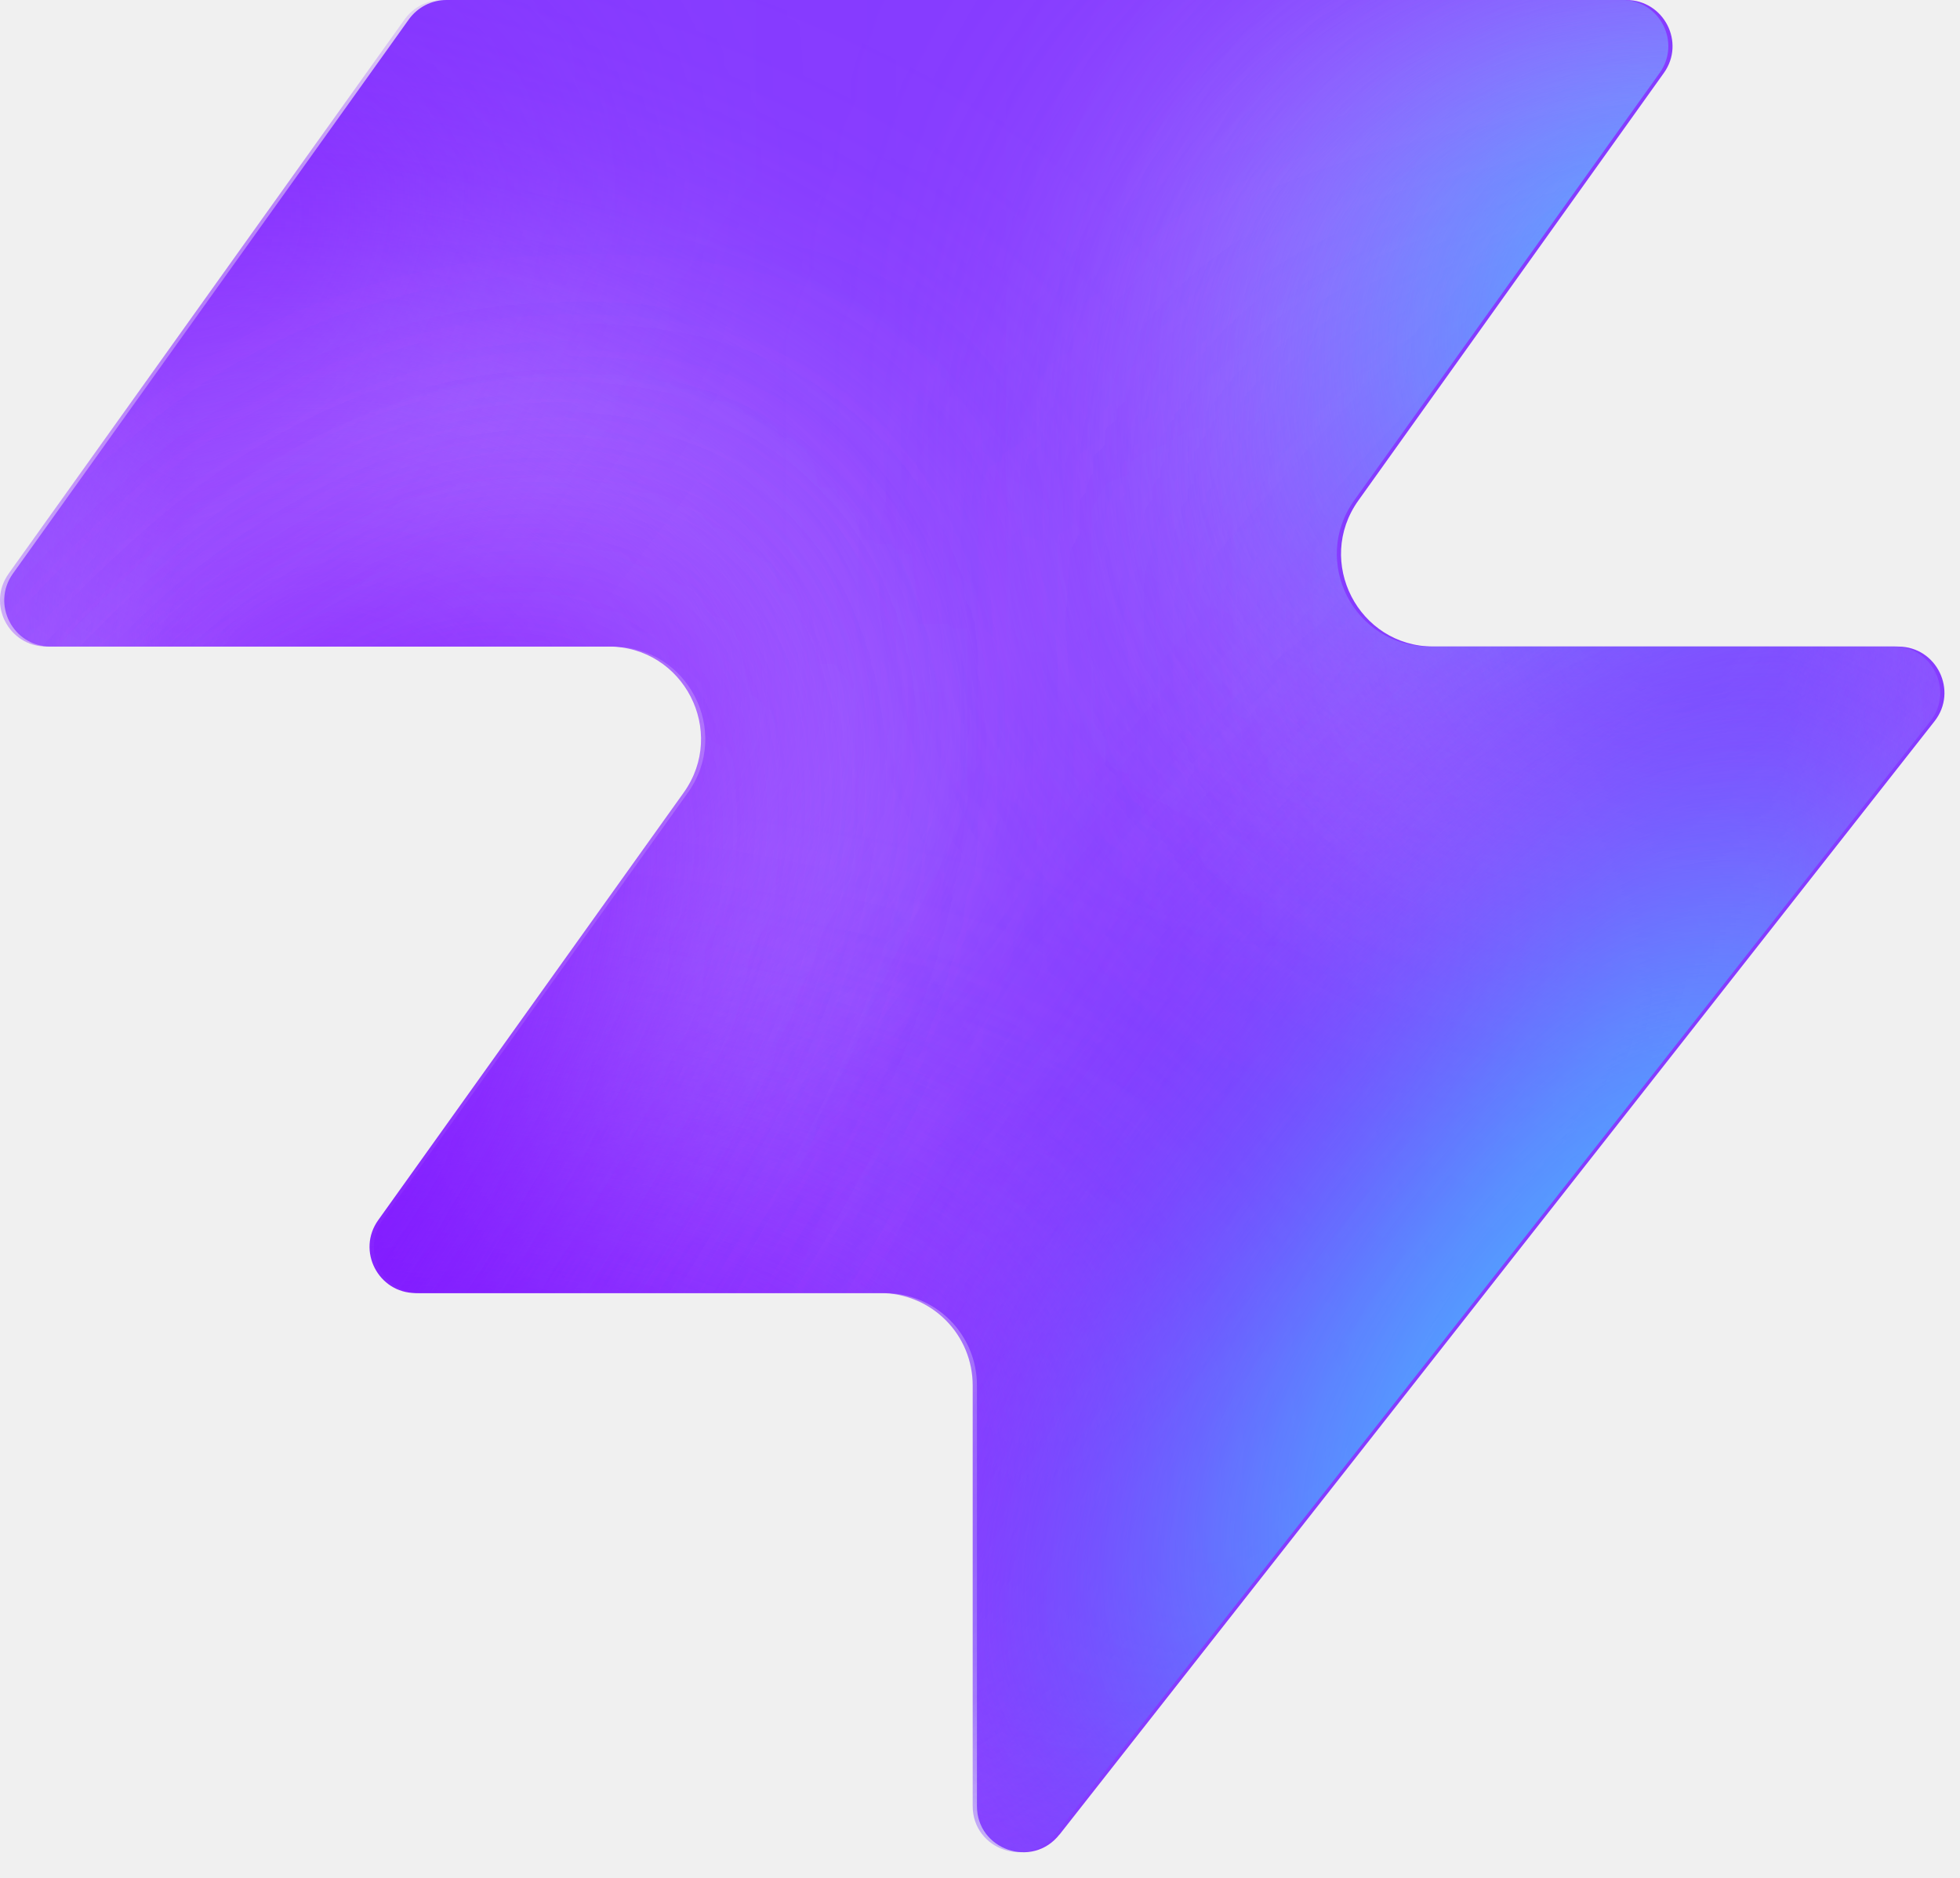
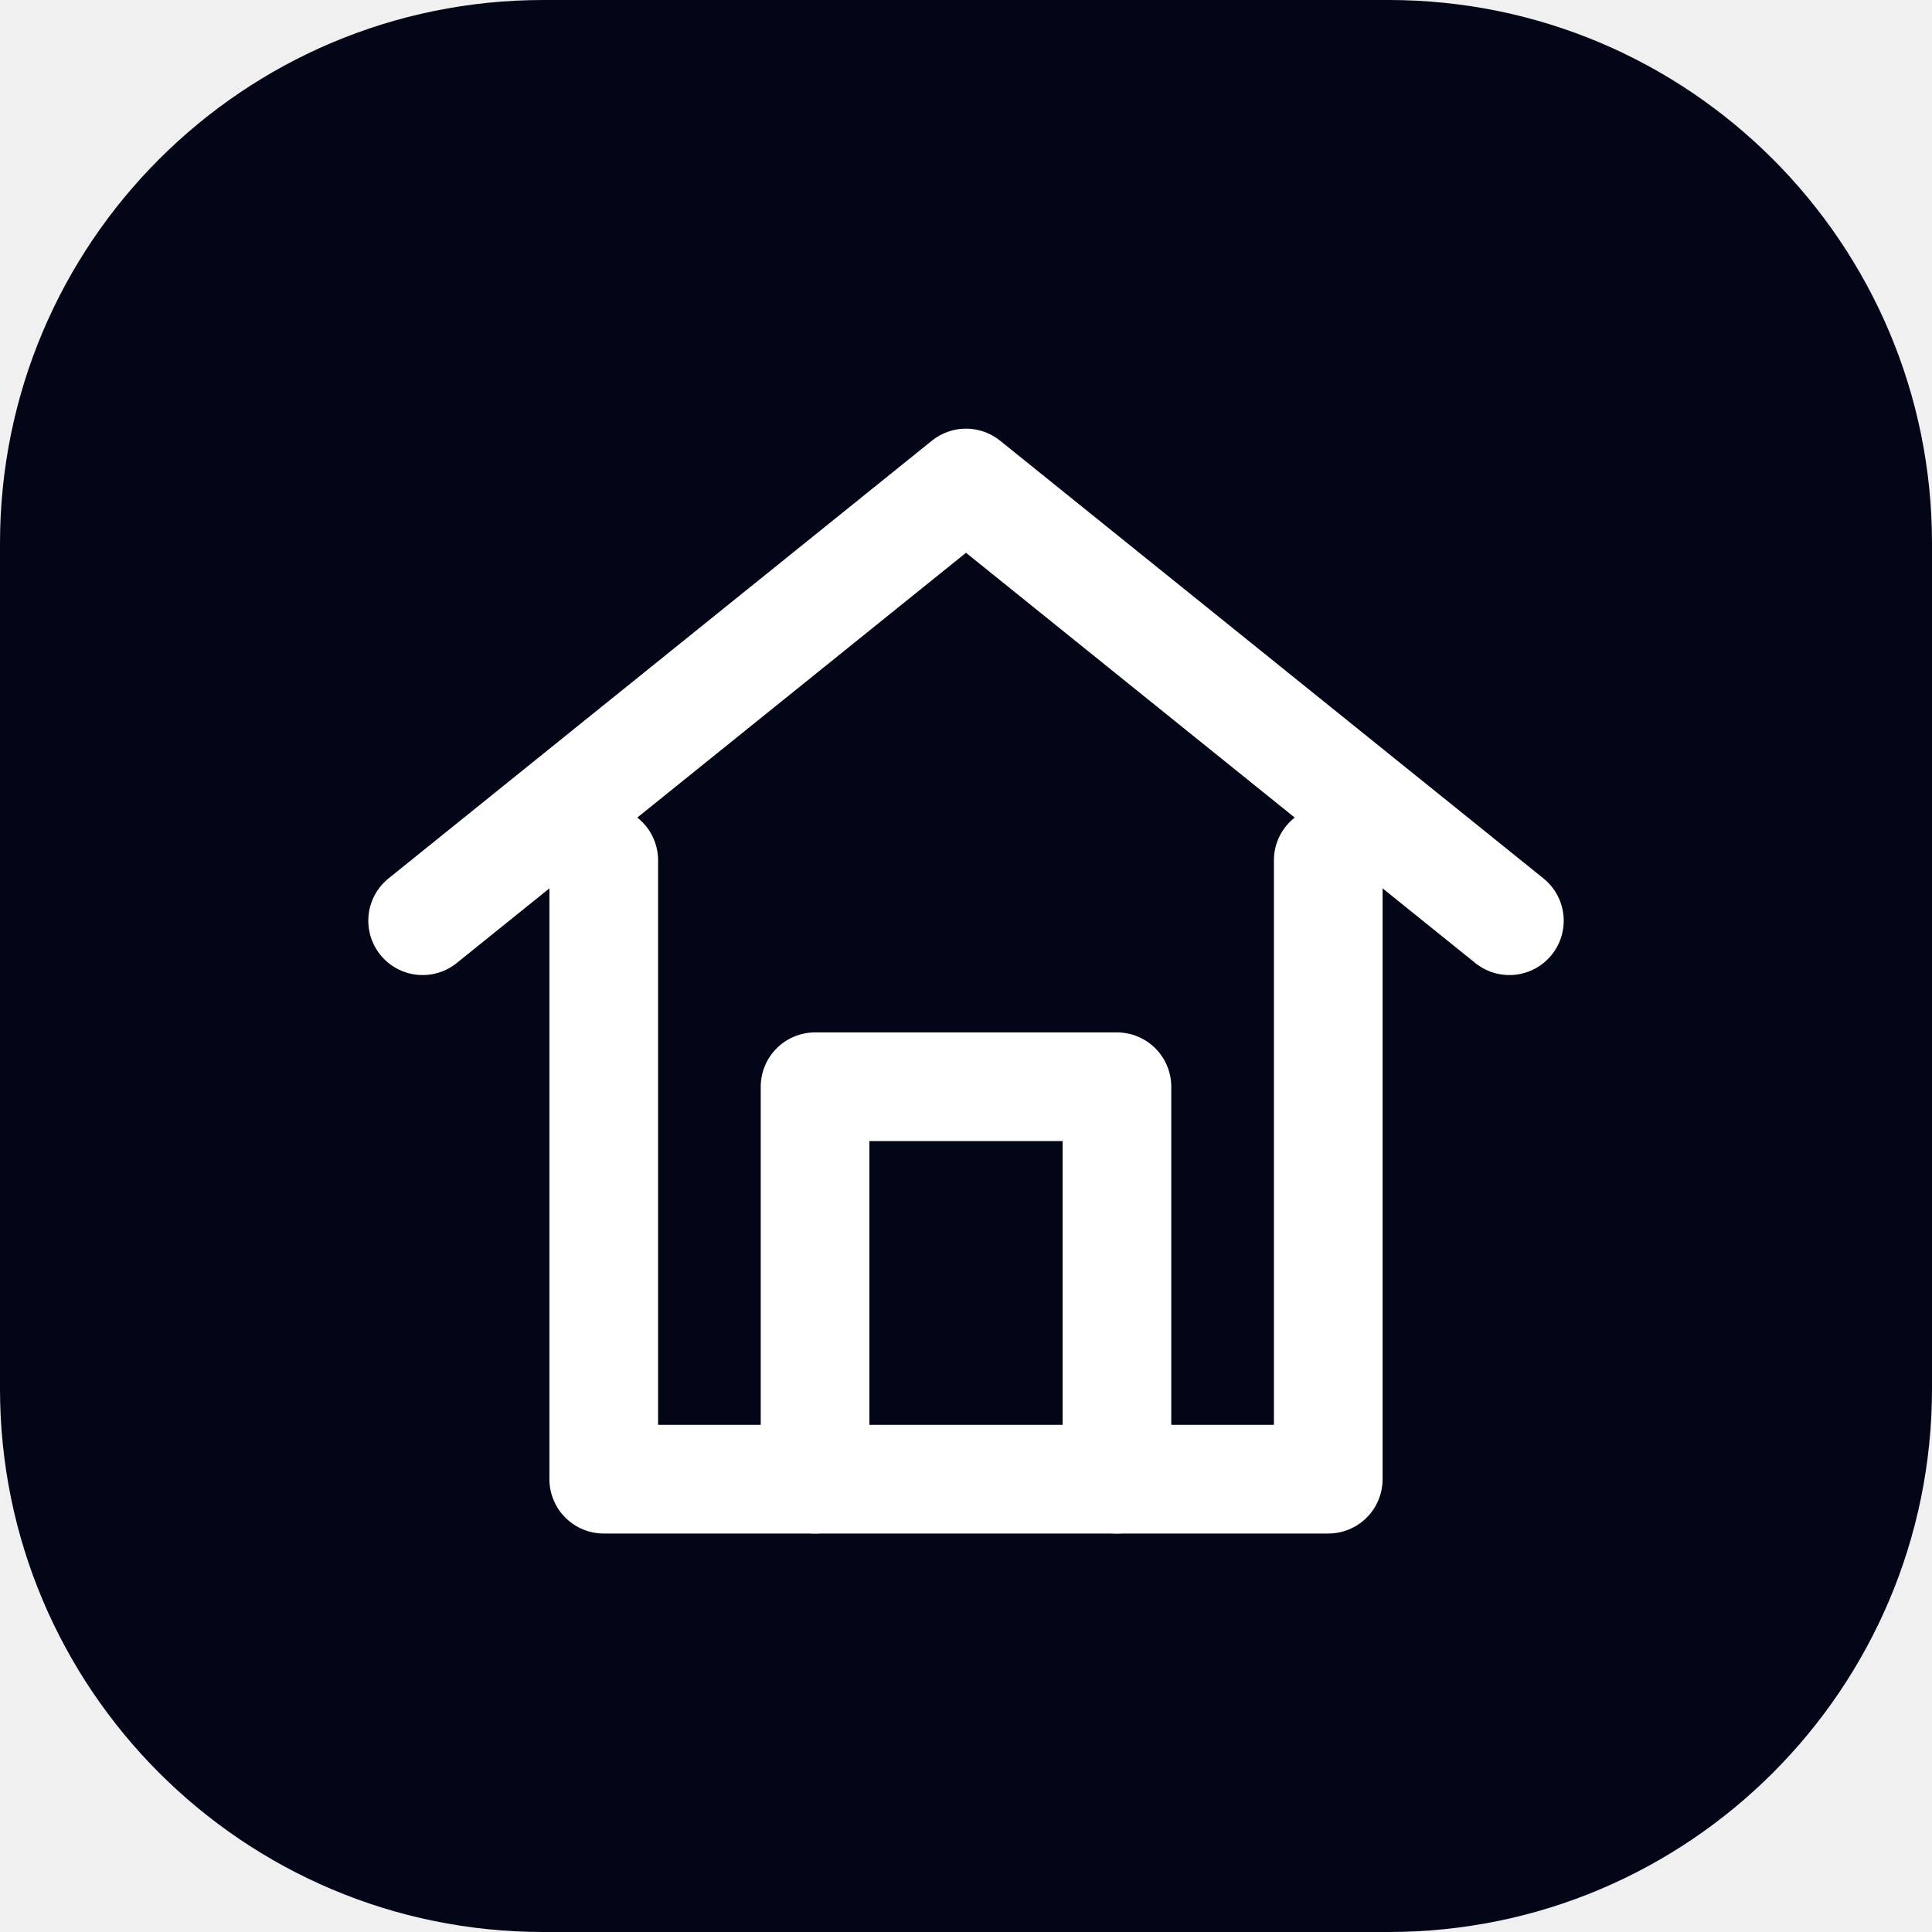
- <svg xmlns="http://www.w3.org/2000/svg" width="48" height="46" fill="none" viewBox="0 0 48 46">
-   <path fill="#863bff" d="M25.946 44.938c-.664.845-2.021.375-2.021-.698V33.937a2.26 2.26 0 0 0-2.262-2.262H10.287c-.92 0-1.456-1.04-.92-1.788l7.48-10.471c1.07-1.497 0-3.578-1.842-3.578H1.237c-.92 0-1.456-1.04-.92-1.788L10.013.474c.214-.297.556-.474.92-.474h28.894c.92 0 1.456 1.04.92 1.788l-7.48 10.471c-1.07 1.498 0 3.579 1.842 3.579h11.377c.943 0 1.473 1.088.89 1.83L25.947 44.94z" style="fill:#863bff;fill:color(display-p3 .525 .23 1);fill-opacity:1" />
-   <mask id="a" width="48" height="46" x="0" y="0" maskUnits="userSpaceOnUse" style="mask-type:alpha">
-     <path fill="#000" d="M25.842 44.938c-.664.844-2.021.375-2.021-.698V33.937a2.26 2.26 0 0 0-2.262-2.262H10.183c-.92 0-1.456-1.04-.92-1.788l7.48-10.471c1.07-1.498 0-3.579-1.842-3.579H1.133c-.92 0-1.456-1.04-.92-1.787L9.91.473c.214-.297.556-.474.92-.474h28.894c.92 0 1.456 1.04.92 1.788l-7.48 10.471c-1.07 1.498 0 3.578 1.842 3.578h11.377c.943 0 1.473 1.088.89 1.832L25.843 44.94z" style="fill:#000;fill-opacity:1" />
-   </mask>
-   <g mask="url(#a)">
-     <g filter="url(#b)">
-       <ellipse cx="5.508" cy="14.704" fill="#ede6ff" rx="5.508" ry="14.704" style="fill:#ede6ff;fill:color(display-p3 .927 .903 1);fill-opacity:1" transform="matrix(.00324 1 1 -.00324 -4.47 31.516)" />
-     </g>
-     <g filter="url(#c)">
-       <ellipse cx="10.399" cy="29.851" fill="#ede6ff" rx="10.399" ry="29.851" style="fill:#ede6ff;fill:color(display-p3 .927 .903 1);fill-opacity:1" transform="matrix(.00324 1 1 -.00324 -39.328 7.883)" />
-     </g>
-     <g filter="url(#d)">
-       <ellipse cx="5.508" cy="30.487" fill="#7e14ff" rx="5.508" ry="30.487" style="fill:#7e14ff;fill:color(display-p3 .492 .077 1);fill-opacity:1" transform="rotate(89.814 -25.913 -14.639)scale(1 -1)" />
-     </g>
-     <g filter="url(#e)">
-       <ellipse cx="5.508" cy="30.599" fill="#7e14ff" rx="5.508" ry="30.599" style="fill:#7e14ff;fill:color(display-p3 .492 .077 1);fill-opacity:1" transform="rotate(89.814 -32.644 -3.334)scale(1 -1)" />
-     </g>
-     <g filter="url(#f)">
-       <ellipse cx="5.508" cy="30.599" fill="#7e14ff" rx="5.508" ry="30.599" style="fill:#7e14ff;fill:color(display-p3 .492 .077 1);fill-opacity:1" transform="matrix(.00324 1 1 -.00324 -34.34 30.47)" />
-     </g>
-     <g filter="url(#g)">
-       <ellipse cx="14.072" cy="22.078" fill="#ede6ff" rx="14.072" ry="22.078" style="fill:#ede6ff;fill:color(display-p3 .927 .903 1);fill-opacity:1" transform="rotate(93.35 24.506 48.493)scale(-1 1)" />
-     </g>
-     <g filter="url(#h)">
-       <ellipse cx="3.47" cy="21.501" fill="#7e14ff" rx="3.47" ry="21.501" style="fill:#7e14ff;fill:color(display-p3 .492 .077 1);fill-opacity:1" transform="rotate(89.009 28.708 47.59)scale(-1 1)" />
-     </g>
-     <g filter="url(#i)">
-       <ellipse cx="3.47" cy="21.501" fill="#7e14ff" rx="3.47" ry="21.501" style="fill:#7e14ff;fill:color(display-p3 .492 .077 1);fill-opacity:1" transform="rotate(89.009 28.708 47.59)scale(-1 1)" />
-     </g>
-     <g filter="url(#j)">
-       <ellipse cx=".387" cy="8.972" fill="#7e14ff" rx="4.407" ry="29.108" style="fill:#7e14ff;fill:color(display-p3 .492 .077 1);fill-opacity:1" transform="rotate(39.51 .387 8.972)" />
-     </g>
-     <g filter="url(#k)">
-       <ellipse cx="47.523" cy="-6.092" fill="#7e14ff" rx="4.407" ry="29.108" style="fill:#7e14ff;fill:color(display-p3 .492 .077 1);fill-opacity:1" transform="rotate(37.892 47.523 -6.092)" />
-     </g>
-     <g filter="url(#l)">
-       <ellipse cx="41.412" cy="6.333" fill="#47bfff" rx="5.971" ry="9.665" style="fill:#47bfff;fill:color(display-p3 .28 .748 1);fill-opacity:1" transform="rotate(37.892 41.412 6.333)" />
-     </g>
-     <g filter="url(#m)">
-       <ellipse cx="-1.879" cy="38.332" fill="#7e14ff" rx="4.407" ry="29.108" style="fill:#7e14ff;fill:color(display-p3 .492 .077 1);fill-opacity:1" transform="rotate(37.892 -1.88 38.332)" />
-     </g>
-     <g filter="url(#n)">
-       <ellipse cx="-1.879" cy="38.332" fill="#7e14ff" rx="4.407" ry="29.108" style="fill:#7e14ff;fill:color(display-p3 .492 .077 1);fill-opacity:1" transform="rotate(37.892 -1.88 38.332)" />
-     </g>
-     <g filter="url(#o)">
-       <ellipse cx="35.651" cy="29.907" fill="#7e14ff" rx="4.407" ry="29.108" style="fill:#7e14ff;fill:color(display-p3 .492 .077 1);fill-opacity:1" transform="rotate(37.892 35.651 29.907)" />
-     </g>
-     <g filter="url(#p)">
-       <ellipse cx="38.418" cy="32.4" fill="#47bfff" rx="5.971" ry="15.297" style="fill:#47bfff;fill:color(display-p3 .28 .748 1);fill-opacity:1" transform="rotate(37.892 38.418 32.4)" />
-     </g>
-   </g>
-   <defs>
-     <filter id="b" width="60.045" height="41.654" x="-19.77" y="16.149" color-interpolation-filters="sRGB" filterUnits="userSpaceOnUse">
-       <feFlood flood-opacity="0" result="BackgroundImageFix" />
-       <feBlend in="SourceGraphic" in2="BackgroundImageFix" result="shape" />
-       <feGaussianBlur result="effect1_foregroundBlur_2002_17158" stdDeviation="7.659" />
-     </filter>
-     <filter id="c" width="90.34" height="51.437" x="-54.613" y="-7.533" color-interpolation-filters="sRGB" filterUnits="userSpaceOnUse">
-       <feFlood flood-opacity="0" result="BackgroundImageFix" />
-       <feBlend in="SourceGraphic" in2="BackgroundImageFix" result="shape" />
-       <feGaussianBlur result="effect1_foregroundBlur_2002_17158" stdDeviation="7.659" />
-     </filter>
-     <filter id="d" width="79.355" height="29.4" x="-49.64" y="2.03" color-interpolation-filters="sRGB" filterUnits="userSpaceOnUse">
-       <feFlood flood-opacity="0" result="BackgroundImageFix" />
-       <feBlend in="SourceGraphic" in2="BackgroundImageFix" result="shape" />
-       <feGaussianBlur result="effect1_foregroundBlur_2002_17158" stdDeviation="4.596" />
-     </filter>
-     <filter id="e" width="79.579" height="29.4" x="-45.045" y="20.029" color-interpolation-filters="sRGB" filterUnits="userSpaceOnUse">
-       <feFlood flood-opacity="0" result="BackgroundImageFix" />
-       <feBlend in="SourceGraphic" in2="BackgroundImageFix" result="shape" />
-       <feGaussianBlur result="effect1_foregroundBlur_2002_17158" stdDeviation="4.596" />
-     </filter>
-     <filter id="f" width="79.579" height="29.4" x="-43.513" y="21.178" color-interpolation-filters="sRGB" filterUnits="userSpaceOnUse">
-       <feFlood flood-opacity="0" result="BackgroundImageFix" />
-       <feBlend in="SourceGraphic" in2="BackgroundImageFix" result="shape" />
-       <feGaussianBlur result="effect1_foregroundBlur_2002_17158" stdDeviation="4.596" />
-     </filter>
-     <filter id="g" width="74.749" height="58.852" x="15.756" y="-17.901" color-interpolation-filters="sRGB" filterUnits="userSpaceOnUse">
-       <feFlood flood-opacity="0" result="BackgroundImageFix" />
-       <feBlend in="SourceGraphic" in2="BackgroundImageFix" result="shape" />
-       <feGaussianBlur result="effect1_foregroundBlur_2002_17158" stdDeviation="7.659" />
-     </filter>
-     <filter id="h" width="61.377" height="25.362" x="23.548" y="2.284" color-interpolation-filters="sRGB" filterUnits="userSpaceOnUse">
-       <feFlood flood-opacity="0" result="BackgroundImageFix" />
-       <feBlend in="SourceGraphic" in2="BackgroundImageFix" result="shape" />
-       <feGaussianBlur result="effect1_foregroundBlur_2002_17158" stdDeviation="4.596" />
-     </filter>
-     <filter id="i" width="61.377" height="25.362" x="23.548" y="2.284" color-interpolation-filters="sRGB" filterUnits="userSpaceOnUse">
-       <feFlood flood-opacity="0" result="BackgroundImageFix" />
-       <feBlend in="SourceGraphic" in2="BackgroundImageFix" result="shape" />
-       <feGaussianBlur result="effect1_foregroundBlur_2002_17158" stdDeviation="4.596" />
-     </filter>
-     <filter id="j" width="56.045" height="63.649" x="-27.636" y="-22.853" color-interpolation-filters="sRGB" filterUnits="userSpaceOnUse">
-       <feFlood flood-opacity="0" result="BackgroundImageFix" />
-       <feBlend in="SourceGraphic" in2="BackgroundImageFix" result="shape" />
-       <feGaussianBlur result="effect1_foregroundBlur_2002_17158" stdDeviation="4.596" />
-     </filter>
-     <filter id="k" width="54.814" height="64.646" x="20.116" y="-38.415" color-interpolation-filters="sRGB" filterUnits="userSpaceOnUse">
-       <feFlood flood-opacity="0" result="BackgroundImageFix" />
-       <feBlend in="SourceGraphic" in2="BackgroundImageFix" result="shape" />
-       <feGaussianBlur result="effect1_foregroundBlur_2002_17158" stdDeviation="4.596" />
-     </filter>
-     <filter id="l" width="33.541" height="35.313" x="24.641" y="-11.323" color-interpolation-filters="sRGB" filterUnits="userSpaceOnUse">
-       <feFlood flood-opacity="0" result="BackgroundImageFix" />
-       <feBlend in="SourceGraphic" in2="BackgroundImageFix" result="shape" />
-       <feGaussianBlur result="effect1_foregroundBlur_2002_17158" stdDeviation="4.596" />
-     </filter>
-     <filter id="m" width="54.814" height="64.646" x="-29.286" y="6.009" color-interpolation-filters="sRGB" filterUnits="userSpaceOnUse">
-       <feFlood flood-opacity="0" result="BackgroundImageFix" />
-       <feBlend in="SourceGraphic" in2="BackgroundImageFix" result="shape" />
-       <feGaussianBlur result="effect1_foregroundBlur_2002_17158" stdDeviation="4.596" />
-     </filter>
-     <filter id="n" width="54.814" height="64.646" x="-29.286" y="6.009" color-interpolation-filters="sRGB" filterUnits="userSpaceOnUse">
-       <feFlood flood-opacity="0" result="BackgroundImageFix" />
-       <feBlend in="SourceGraphic" in2="BackgroundImageFix" result="shape" />
-       <feGaussianBlur result="effect1_foregroundBlur_2002_17158" stdDeviation="4.596" />
-     </filter>
-     <filter id="o" width="54.814" height="64.646" x="8.244" y="-2.416" color-interpolation-filters="sRGB" filterUnits="userSpaceOnUse">
-       <feFlood flood-opacity="0" result="BackgroundImageFix" />
-       <feBlend in="SourceGraphic" in2="BackgroundImageFix" result="shape" />
-       <feGaussianBlur result="effect1_foregroundBlur_2002_17158" stdDeviation="4.596" />
-     </filter>
-     <filter id="p" width="39.409" height="43.623" x="18.713" y="10.588" color-interpolation-filters="sRGB" filterUnits="userSpaceOnUse">
-       <feFlood flood-opacity="0" result="BackgroundImageFix" />
-       <feBlend in="SourceGraphic" in2="BackgroundImageFix" result="shape" />
-       <feGaussianBlur result="effect1_foregroundBlur_2002_17158" stdDeviation="4.596" />
-     </filter>
-   </defs>
+ <svg xmlns="http://www.w3.org/2000/svg" width="64" height="64" viewBox="0 0 64 64" fill="none">
+   <rect width="64" height="64" rx="18" fill="#020617" />
+   <path d="M14 30.5L32 16L50 30.5" stroke="white" stroke-width="3.6" stroke-linecap="round" stroke-linejoin="round" />
+   <path d="M20 28.5V49H44V28.5" stroke="white" stroke-width="3.6" stroke-linecap="round" stroke-linejoin="round" />
+   <path d="M27 49V36H37V49" stroke="white" stroke-width="3.6" stroke-linecap="round" stroke-linejoin="round" />
</svg>
